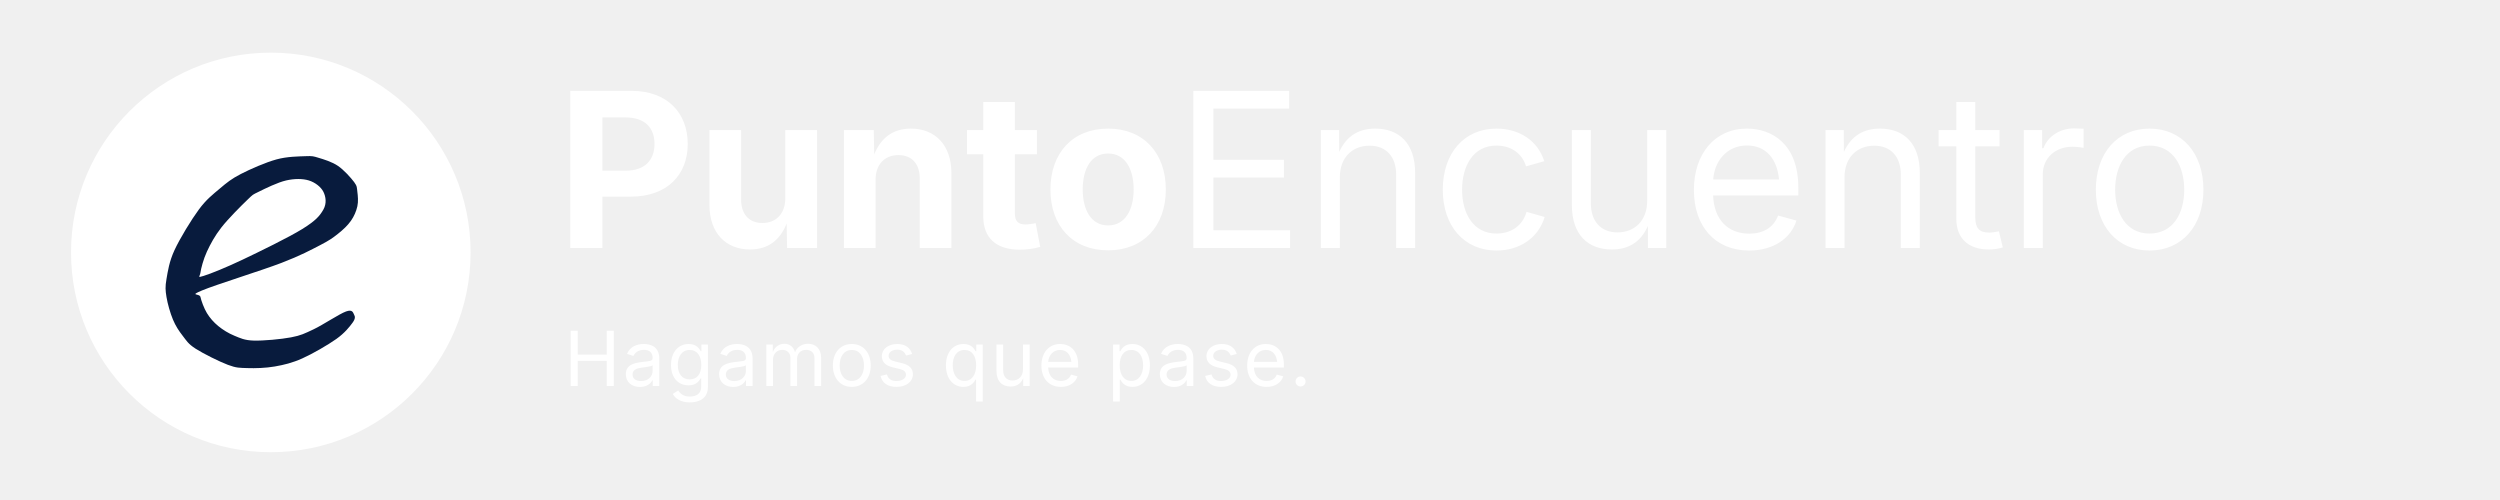
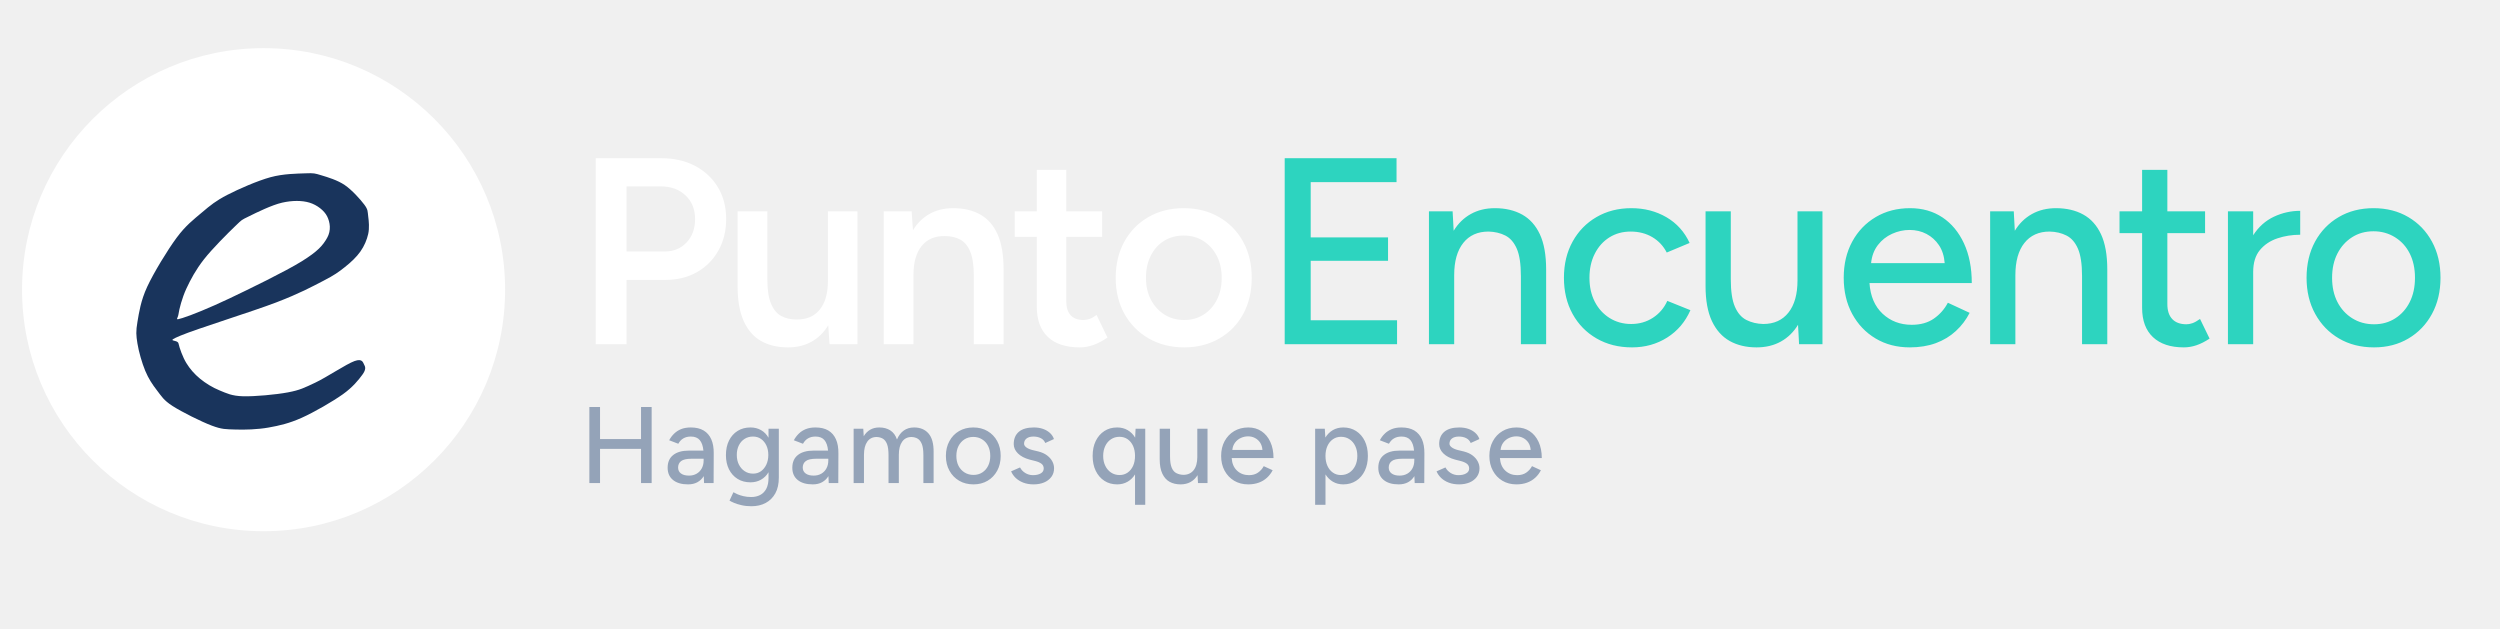
- <svg xmlns="http://www.w3.org/2000/svg" width="1250" height="250" viewBox="0 0 1250 250" role="img" aria-label="Logo horizontal PuntoEncuentro" version="1.1" id="svg3">
-   <defs id="defs3" />
-   <g transform="translate(25 15) scale(0.808824)" id="g1">
-     <circle cx="136.5" cy="137.5" r="123.5" fill="#FFFFFF" id="circle1" />
-     <path d="M 178.00,84.00 C 174.33,81.50 169.33,80.00 166.00,79.00 C 162.67,78.00 162.33,77.83 158.00,78.00 C 153.67,78.17 146.67,78.17 140.00,80.00 C 133.33,81.83 123.83,86.00 118.00,89.00 C 112.17,92.00 109.33,94.33 105.00,98.00 C 100.67,101.67 96.67,104.67 92.00,111.00 C 87.33,117.33 80.33,128.83 77.00,136.00 C 73.67,143.17 72.83,149.17 72.00,154.00 C 71.17,158.83 71.33,160.83 72.00,165.00 C 72.67,169.17 74.33,175.00 76.00,179.00 C 77.67,183.00 79.67,186.00 82.00,189.00 C 84.33,192.00 85.33,194.00 90.00,197.00 C 94.67,200.00 104.67,205.00 110.00,207.00 C 115.33,209.00 117.17,208.83 122.00,209.00 C 126.83,209.17 133.33,209.00 139.00,208.00 C 144.67,207.00 149.67,205.83 156.00,203.00 C 162.33,200.17 171.83,194.67 177.00,191.00 C 182.17,187.33 185.17,183.50 187.00,181.00 C 188.83,178.50 188.67,177.17 188.00,176.00 C 187.33,174.83 187.17,172.50 183.00,174.00 C 178.83,175.50 168.67,182.33 163.00,185.00 C 157.33,187.67 155.17,188.83 149.00,190.00 C 142.83,191.17 131.83,192.17 126.00,192.00 C 120.17,191.83 117.67,190.50 114.00,189.00 C 110.33,187.50 106.83,185.33 104.00,183.00 C 101.17,180.67 98.83,178.00 97.00,175.00 C 95.17,172.00 93.50,167.33 93.00,165.00 C 92.50,162.67 85.67,164.50 94.00,161.00 C 102.33,157.50 130.83,148.67 143.00,144.00 C 155.17,139.33 161.17,136.00 167.00,133.00 C 172.83,130.00 174.83,128.50 178.00,126.00 C 181.17,123.50 184.00,120.83 186.00,118.00 C 188.00,115.17 189.33,112.00 190.00,109.00 C 190.67,106.00 190.33,102.50 190.00,100.00 C 189.67,97.50 190.00,96.67 188.00,94.00 C 186.00,91.33 181.67,86.50 178.00,84.00 Z M 169.00,100.00 C 170.50,103.00 171.17,107.17 169.00,111.00 C 166.83,114.83 164.33,117.83 156.00,123.00 C 147.67,128.17 129.17,137.17 119.00,142.00 C 108.83,146.83 99.33,150.67 95.00,152.00 C 90.67,153.33 92.67,152.50 93.00,150.00 C 93.33,147.50 94.83,141.67 97.00,137.00 C 99.17,132.33 101.83,127.33 106.00,122.00 C 110.17,116.67 118.17,108.67 122.00,105.00 C 125.83,101.33 125.00,102.00 129.00,100.00 C 133.00,98.00 140.83,94.17 146.00,93.00 C 151.17,91.83 156.17,91.83 160.00,93.00 C 163.83,94.17 167.50,97.00 169.00,100.00 Z" fill="#081B3D" fill-rule="evenodd" id="path1" />
+ <svg xmlns="http://www.w3.org/2000/svg" width="621" height="156" viewBox="0 0 621 156" role="img" aria-label="PuntoEncuentro - Hagamos que pase">
+   <g transform="translate(-0.84 5.16) scale(0.4858)">
+     <circle cx="136.5" cy="137.5" r="123.5" fill="#FFFFFF" />
+     <path d="M 178.00,84.00 C 174.33,81.50 169.33,80.00 166.00,79.00 C 162.67,78.00 162.33,77.83 158.00,78.00 C 153.67,78.17 146.67,78.17 140.00,80.00 C 133.33,81.83 123.83,86.00 118.00,89.00 C 112.17,92.00 109.33,94.33 105.00,98.00 C 100.67,101.67 96.67,104.67 92.00,111.00 C 87.33,117.33 80.33,128.83 77.00,136.00 C 73.67,143.17 72.83,149.17 72.00,154.00 C 71.17,158.83 71.33,160.83 72.00,165.00 C 72.67,169.17 74.33,175.00 76.00,179.00 C 77.67,183.00 79.67,186.00 82.00,189.00 C 84.33,192.00 85.33,194.00 90.00,197.00 C 94.67,200.00 104.67,205.00 110.00,207.00 C 115.33,209.00 117.17,208.83 122.00,209.00 C 126.83,209.17 133.33,209.00 139.00,208.00 C 144.67,207.00 149.67,205.83 156.00,203.00 C 162.33,200.17 171.83,194.67 177.00,191.00 C 182.17,187.33 185.17,183.50 187.00,181.00 C 188.83,178.50 188.67,177.17 188.00,176.00 C 187.33,174.83 187.17,172.50 183.00,174.00 C 178.83,175.50 168.67,182.33 163.00,185.00 C 157.33,187.67 155.17,188.83 149.00,190.00 C 142.83,191.17 131.83,192.17 126.00,192.00 C 120.17,191.83 117.67,190.50 114.00,189.00 C 110.33,187.50 106.83,185.33 104.00,183.00 C 101.17,180.67 98.83,178.00 97.00,175.00 C 95.17,172.00 93.50,167.33 93.00,165.00 C 92.50,162.67 85.67,164.50 94.00,161.00 C 102.33,157.50 130.83,148.67 143.00,144.00 C 155.17,139.33 161.17,136.00 167.00,133.00 C 172.83,130.00 174.83,128.50 178.00,126.00 C 181.17,123.50 184.00,120.83 186.00,118.00 C 188.00,115.17 189.33,112.00 190.00,109.00 C 190.67,106.00 190.33,102.50 190.00,100.00 C 189.67,97.50 190.00,96.67 188.00,94.00 C 186.00,91.33 181.67,86.50 178.00,84.00 Z M 169.00,100.00 C 170.50,103.00 171.17,107.17 169.00,111.00 C 166.83,114.83 164.33,117.83 156.00,123.00 C 147.67,128.17 129.17,137.17 119.00,142.00 C 108.83,146.83 99.33,150.67 95.00,152.00 C 90.67,153.33 92.67,152.50 93.00,150.00 C 93.33,147.50 94.83,141.67 97.00,137.00 C 99.17,132.33 101.83,127.33 106.00,122.00 C 110.17,116.67 118.17,108.67 122.00,105.00 C 125.83,101.33 125.00,102.00 129.00,100.00 C 133.00,98.00 140.83,94.17 146.00,93.00 C 151.17,91.83 156.17,91.83 160.00,93.00 C 163.83,94.17 167.50,97.00 169.00,100.00 Z" fill="#19345C" fill-rule="evenodd" />
  </g>
-   <g id="text2" style="font-size:108px;font-family:Inter;fill:#ffffff" aria-label="PuntoEncuentro">
-     <path style="font-weight:700" d="m 285.119,124 h 16.084 V 98.318 h 14.186 c 18.088,0 28.477,-10.811 28.477,-26.367 0,-15.451 -10.23,-26.525 -28.107,-26.525 H 285.119 Z M 301.203,85.346 V 58.715 h 11.549 c 9.861,0 14.502,5.326 14.502,13.236 0,7.91 -4.641,13.395 -14.449,13.395 z m 73.828,39.393 c 8.965,0 14.977,-4.641 18.299,-12.973 L 393.541,124 h 14.977 V 65.043 h -15.873 v 34.119 c 0,7.805 -4.746,12.34 -11.443,12.34 -6.645,0 -10.652,-4.377 -10.652,-11.707 V 65.043 h -15.82 v 37.494 c 0,13.816 8.068,22.201 20.303,22.201 z m 62.754,-34.857 c 0,-7.805 4.693,-12.34 11.443,-12.34 6.645,0 10.652,4.377 10.652,11.707 V 124 h 15.82 V 86.506 c 0,-13.816 -8.016,-22.201 -20.25,-22.201 -9.07,0 -15.029,4.693 -18.352,12.92 l -0.211,-12.182 H 421.965 V 124 h 15.82 z m 80.684,-24.838 H 507.447 V 51.016 h -15.82 v 14.027 h -8.121 v 12.076 h 8.121 v 31.008 c 0,10.811 6.434,16.717 18.246,16.717 3.164,0 6.697,-0.369 10.23,-1.424 l -2.268,-11.865 c -1.16,0.316 -3.797,0.686 -5.01,0.686 -3.85,0 -5.379,-1.74 -5.379,-5.484 V 77.119 h 11.021 z m 35.596,60.117 c 17.719,0 28.846,-12.234 28.846,-30.375 0,-18.246 -11.127,-30.48 -28.846,-30.48 -17.771,0 -28.846,12.234 -28.846,30.48 0,18.141 11.074,30.375 28.846,30.375 z m 0,-12.445 c -8.438,0 -12.709,-7.699 -12.709,-17.982 0,-10.441 4.271,-17.982 12.709,-17.982 8.438,0 12.762,7.594 12.762,17.982 0,10.283 -4.324,17.982 -12.762,17.982 z" id="path3" />
-     <path d="m 596.674,124 h 48.357 v -8.859 H 606.693 V 88.773 h 35.279 v -8.859 h -35.279 V 54.285 h 37.863 v -8.859 h -47.883 z m 73.248,-35.332 c 0,-10.072 6.381,-15.82 14.871,-15.82 8.227,0 13.289,5.432 13.289,14.502 V 124 h 9.492 V 86.559 c 0,-14.924 -8.016,-22.254 -19.934,-22.254 -7.91,0 -14.238,3.322 -18.035,11.654 l -0.053,-10.916 h -9.123 V 124 h 9.492 z m 78.311,36.598 c 11.549,0 20.936,-6.275 24.1,-16.77 l -9.07,-2.584 c -1.74,6.381 -7.119,10.863 -15.029,10.863 -11.76,0 -17.191,-10.283 -17.191,-21.885 0,-11.76 5.432,-22.096 17.191,-22.096 7.752,0 13.025,4.324 14.766,10.389 l 9.123,-2.584 C 768.904,70.316 759.623,64.305 748.232,64.305 c -16.031,0 -26.842,12.129 -26.842,30.586 0,18.193 10.811,30.375 26.842,30.375 z m 57.691,-0.527 c 7.752,0 14.186,-3.164 18.035,-11.76 V 124 h 9.176 V 65.043 h -9.545 V 100.375 c 0,10.072 -6.381,15.82 -14.818,15.82 -8.227,0 -13.342,-5.432 -13.342,-14.502 V 65.043 h -9.492 v 37.441 c 0,14.924 8.068,22.254 19.986,22.254 z m 68.66,0.527 c 12.076,0 20.883,-6.064 23.625,-14.977 l -9.176,-2.531 c -2.215,6.012 -7.436,9.07 -14.396,9.07 -10.441,0 -17.613,-6.75 -18.088,-19.09 h 42.609 v -3.955 c 0,-21.779 -13.184,-29.479 -25.682,-29.479 -16.084,0 -26.525,12.604 -26.525,30.691 0,18.141 10.547,30.27 27.633,30.27 z M 856.602,89.723 c 0.58,-9.018 6.75,-16.98 16.875,-16.98 9.703,0 15.135,6.961 16.031,16.98 z m 65.654,-1.055 c 0,-10.072 6.381,-15.82 14.871,-15.82 8.227,0 13.289,5.432 13.289,14.502 V 124 h 9.492 V 86.559 c 0,-14.924 -8.016,-22.254 -19.934,-22.254 -7.91,0 -14.238,3.322 -18.035,11.654 l -0.053,-10.916 h -9.123 V 124 h 9.492 z m 77.52,-23.625 H 987.646 V 51.016 h -9.492 v 14.027 h -8.859 v 8.121 h 8.859 v 36.281 c 0,9.65 6.012,15.293 16.189,15.293 2.426,0 5.115,-0.369 7.066,-1.055 l -1.951,-8.016 c -1.582,0.316 -3.639,0.633 -4.852,0.633 -5.01,0 -6.961,-2.32 -6.961,-7.594 V 73.164 h 12.129 z M 1011.904,124 h 9.492 V 87.086 c 0,-7.963 6.223,-13.711 14.713,-13.711 2.531,0 5.115,0.422 5.695,0.527 v -9.545 c -1.107,-0.053 -3.428,-0.158 -4.799,-0.158 -7.014,0 -13.131,3.955 -15.293,9.914 h -0.633 v -9.07 h -9.176 z m 62.859,1.266 c 16.084,0 26.947,-12.182 26.947,-30.375 0,-18.457 -10.863,-30.586 -26.947,-30.586 -16.031,0 -26.842,12.129 -26.842,30.586 0,18.193 10.81,30.375 26.842,30.375 z m 0,-8.49 c -11.76,0 -17.191,-10.283 -17.191,-21.885 0,-11.76 5.432,-22.096 17.191,-22.096 11.918,0 17.35,10.389 17.35,22.096 0,11.602 -5.432,21.885 -17.35,21.885 z" id="path4" />
+   <g id="wordmark">
+     <path id="punto" d="M155.63 85.50L147.98 85.50L147.98 39.30L164.28 39.30Q169.03 39.30 172.66 41.21Q176.29 43.13 178.34 46.53Q180.38 49.93 180.38 54.41L180.38 54.41Q180.38 58.77 178.47 62.20Q176.56 65.63 173.16 67.58Q169.76 69.53 165.27 69.53L165.27 69.53L155.63 69.53L155.63 85.50ZM155.63 46.30L155.63 62.47L165.14 62.47Q168.44 62.47 170.55 60.22Q172.66 57.98 172.66 54.41L172.66 54.41Q172.66 50.78 170.29 48.54Q167.91 46.30 164.15 46.30L164.15 46.30L155.63 46.30Z M195.76 86.29L195.76 86.29Q191.87 86.29 189.06 84.71Q186.26 83.12 184.74 79.76Q183.22 76.39 183.22 71.11L183.22 71.11L183.22 52.50L190.61 52.50L190.61 69.40Q190.61 73.29 191.54 75.47Q192.46 77.65 194.08 78.50Q195.70 79.36 197.81 79.36L197.81 79.36Q201.57 79.43 203.62 76.92Q205.66 74.41 205.66 69.73L205.66 69.73L205.66 52.50L212.99 52.50L212.99 85.50L206.06 85.50L205.73 80.81Q204.14 83.45 201.60 84.87Q199.06 86.29 195.76 86.29Z M226.91 85.50L219.52 85.50L219.52 52.50L226.45 52.50L226.78 57.19Q228.37 54.55 230.91 53.13Q233.45 51.71 236.75 51.71L236.75 51.71Q240.71 51.71 243.51 53.29Q246.32 54.88 247.80 58.21Q249.29 61.54 249.29 66.89L249.29 66.89L249.29 85.50L241.90 85.50L241.90 68.60Q241.90 64.64 241.00 62.50Q240.11 60.35 238.50 59.50Q236.88 58.64 234.70 58.64L234.70 58.64Q231.01 58.57 228.96 61.08Q226.91 63.59 226.91 68.27L226.91 68.27L226.91 85.50Z M268.23 86.29L268.23 86.29Q263.02 86.29 260.28 83.69Q257.54 81.08 257.54 76.19L257.54 76.19L257.54 58.84L252.06 58.84L252.06 52.50L257.54 52.50L257.54 42.20L264.86 42.20L264.86 52.50L273.77 52.50L273.77 58.84L264.86 58.84L264.86 74.81Q264.86 77.12 265.95 78.31Q267.04 79.49 269.15 79.49L269.15 79.49Q269.81 79.49 270.61 79.23Q271.40 78.97 272.39 78.24L272.39 78.24L275.09 83.85Q273.38 85.04 271.66 85.67Q269.95 86.29 268.23 86.29Z M294.17 86.29L294.17 86.29Q289.22 86.29 285.36 84.08Q281.50 81.87 279.32 77.98Q277.14 74.08 277.14 69L277.14 69Q277.14 63.92 279.29 60.02Q281.43 56.13 285.26 53.92Q289.09 51.71 294.04 51.71L294.04 51.71Q298.99 51.71 302.81 53.92Q306.64 56.13 308.79 60.02Q310.93 63.92 310.93 69L310.93 69Q310.93 74.08 308.82 77.98Q306.71 81.87 302.88 84.08Q299.05 86.29 294.17 86.29ZM294.17 79.49L294.17 79.49Q296.87 79.49 298.99 78.14Q301.10 76.79 302.29 74.44Q303.47 72.10 303.47 69L303.47 69Q303.47 65.90 302.25 63.55Q301.03 61.21 298.92 59.86Q296.81 58.51 294.04 58.51L294.04 58.51Q291.26 58.51 289.15 59.83Q287.04 61.15 285.85 63.52Q284.66 65.90 284.66 69L284.66 69Q284.66 72.10 285.88 74.44Q287.11 76.79 289.25 78.14Q291.40 79.49 294.17 79.49Z" fill="#FFFFFF" />
+     <path id="encuentro" d="M347.03 85.50L319.12 85.50L319.12 39.30L346.90 39.30L346.90 45.24L325.58 45.24L325.58 58.97L344.79 58.97L344.79 64.78L325.58 64.78L325.58 79.56L347.03 79.56L347.03 85.50Z M361.22 85.50L354.95 85.50L354.95 52.50L360.83 52.50L361.09 57.32Q362.74 54.61 365.35 53.16Q367.96 51.71 371.32 51.71L371.32 51.71Q375.22 51.71 378.09 53.29Q380.96 54.88 382.51 58.21Q384.06 61.54 384.06 66.95L384.06 66.95L384.06 85.50L377.79 85.50L377.79 68.60Q377.79 64.12 376.77 61.77Q375.74 59.43 373.93 58.51Q372.11 57.58 369.74 57.52L369.74 57.52Q365.71 57.52 363.47 60.35Q361.22 63.19 361.22 68.34L361.22 68.34L361.22 85.50Z M405.38 86.29L405.38 86.29Q400.43 86.29 396.60 84.08Q392.77 81.87 390.63 77.98Q388.48 74.08 388.48 69L388.48 69Q388.48 63.92 390.63 60.02Q392.77 56.13 396.57 53.92Q400.36 51.71 405.25 51.71L405.25 51.71Q410.06 51.71 413.93 53.95Q417.79 56.20 419.70 60.35L419.70 60.35L414.02 62.73Q412.77 60.29 410.43 58.90Q408.08 57.52 405.05 57.52L405.05 57.52Q402.08 57.52 399.77 58.97Q397.46 60.42 396.14 63.03Q394.82 65.63 394.82 69L394.82 69Q394.82 72.37 396.14 74.94Q397.46 77.51 399.83 79.00Q402.21 80.48 405.18 80.48L405.18 80.48Q408.22 80.48 410.59 78.93Q412.97 77.38 414.16 74.74L414.16 74.74L419.90 77.05Q417.98 81.41 414.12 83.85Q410.26 86.29 405.38 86.29Z M436.33 86.29L436.33 86.29Q432.50 86.29 429.67 84.71Q426.83 83.12 425.24 79.76Q423.66 76.39 423.66 71.05L423.66 71.05L423.66 52.50L429.93 52.50L429.93 69.40Q429.93 73.82 430.95 76.19Q431.98 78.57 433.82 79.49Q435.67 80.42 437.98 80.48L437.98 80.48Q442.01 80.48 444.25 77.65Q446.50 74.81 446.50 69.66L446.50 69.66L446.50 52.50L452.70 52.50L452.70 85.50L446.89 85.50L446.63 80.68Q444.98 83.39 442.37 84.84Q439.76 86.29 436.33 86.29Z M474.41 86.29L474.41 86.29Q469.60 86.29 465.90 84.08Q462.20 81.87 460.09 77.98Q457.98 74.08 457.98 69L457.98 69Q457.98 63.92 460.09 60.02Q462.20 56.13 465.93 53.92Q469.66 51.71 474.48 51.71L474.48 51.71Q479.03 51.71 482.47 53.98Q485.90 56.26 487.85 60.45Q489.79 64.64 489.79 70.32L489.79 70.32L464.38 70.32Q464.71 75.20 467.65 77.94Q470.59 80.68 474.88 80.68L474.88 80.68Q478.18 80.68 480.39 79.13Q482.60 77.58 483.85 75.20L483.85 75.20L489.26 77.71Q487.94 80.29 485.83 82.23Q483.72 84.18 480.85 85.24Q477.98 86.29 474.41 86.29ZM464.78 65.37L464.78 65.37L483.06 65.37Q482.86 62.73 481.64 60.91Q480.42 59.10 478.54 58.11Q476.66 57.12 474.35 57.12L474.35 57.12Q472.10 57.12 469.99 58.08Q467.88 59.03 466.46 60.88Q465.04 62.73 464.78 65.37Z M500.62 85.50L494.35 85.50L494.35 52.50L500.22 52.50L500.48 57.32Q502.13 54.61 504.74 53.16Q507.35 51.71 510.71 51.71L510.71 51.71Q514.61 51.71 517.48 53.29Q520.35 54.88 521.90 58.21Q523.45 61.54 523.45 66.95L523.45 66.95L523.45 85.50L517.18 85.50L517.18 68.60Q517.18 64.12 516.16 61.77Q515.14 59.43 513.32 58.51Q511.51 57.58 509.13 57.52L509.13 57.52Q505.10 57.52 502.86 60.35Q500.62 63.19 500.62 68.34L500.62 68.34L500.62 85.50Z M542.46 86.29L542.46 86.29Q537.51 86.29 534.80 83.75Q532.10 81.21 532.10 76.46L532.10 76.46L532.10 57.91L526.49 57.91L526.49 52.50L532.10 52.50L532.10 42.20L538.37 42.20L538.37 52.50L547.74 52.50L547.74 57.91L538.37 57.91L538.37 75.53Q538.37 77.98 539.59 79.26Q540.81 80.55 543.12 80.55L543.12 80.55Q543.78 80.55 544.57 80.29Q545.36 80.02 546.49 79.23L546.49 79.23L548.86 84.11Q547.15 85.24 545.60 85.76Q544.04 86.29 542.46 86.29Z M559.69 85.50L553.42 85.50L553.42 52.50L559.69 52.50L559.69 58.44Q561.67 55.34 564.80 53.85Q567.94 52.37 571.37 52.37L571.37 52.37L571.37 58.31Q568.40 58.31 565.73 59.20Q563.05 60.09 561.37 62.10Q559.69 64.12 559.69 67.55L559.69 67.55L559.69 85.50Z M589.72 86.29L589.72 86.29Q584.77 86.29 581.00 84.08Q577.24 81.87 575.10 77.98Q572.95 74.08 572.95 69L572.95 69Q572.95 63.92 575.06 60.02Q577.18 56.13 580.94 53.92Q584.70 51.71 589.58 51.71L589.58 51.71Q594.47 51.71 598.23 53.92Q601.99 56.13 604.10 60.02Q606.22 63.92 606.22 69L606.22 69Q606.22 74.08 604.10 77.98Q601.99 81.87 598.26 84.08Q594.53 86.29 589.72 86.29ZM589.72 80.55L589.72 80.55Q592.69 80.55 595.00 79.06Q597.31 77.58 598.59 75.01Q599.88 72.43 599.88 69L599.88 69Q599.88 65.57 598.59 62.99Q597.31 60.42 594.93 58.94Q592.55 57.45 589.58 57.45L589.58 57.45Q586.55 57.45 584.24 58.94Q581.93 60.42 580.61 62.99Q579.29 65.57 579.29 69L579.29 69Q579.29 72.43 580.61 75.01Q581.93 77.58 584.30 79.06Q586.68 80.55 589.72 80.55Z" fill="#2DD4BF" />
+     <path id="slogan" d="M149.05 120L146.40 120L146.40 101.10L149.05 101.10L149.05 109.06L159.23 109.06L159.23 101.10L161.87 101.10L161.87 120L159.23 120L159.23 111.50L149.05 111.50L149.05 120Z M170.92 120.32L170.92 120.32Q168.52 120.32 167.18 119.23Q165.84 118.14 165.84 116.19L165.84 116.19Q165.84 114.11 167.23 113.02Q168.62 111.93 171.11 111.93L171.11 111.93L174.73 111.93Q174.56 110.20 173.82 109.32Q173.08 108.44 171.59 108.44L171.59 108.44Q170.54 108.44 169.77 108.88Q169.00 109.31 168.49 110.23L168.49 110.23L166.22 109.36Q166.71 108.44 167.44 107.73Q168.17 107.01 169.19 106.59Q170.22 106.18 171.59 106.18L171.59 106.18Q173.51 106.18 174.78 106.93Q176.05 107.69 176.68 109.12Q177.32 110.55 177.29 112.66L177.29 112.66L177.26 120L174.89 120L174.81 118.27Q174.21 119.24 173.24 119.78Q172.27 120.32 170.92 120.32ZM171.14 118.14L171.14 118.14Q172.24 118.14 173.05 117.66Q173.86 117.19 174.32 116.34Q174.78 115.49 174.78 114.38L174.78 114.38L174.78 113.95L171.81 113.95Q169.95 113.95 169.19 114.53Q168.44 115.11 168.44 116.14L168.44 116.14Q168.44 117.08 169.15 117.61Q169.87 118.14 171.14 118.14Z M186.66 125.75L186.66 125.75Q185.31 125.75 184.20 125.49Q183.10 125.24 182.34 124.91Q181.58 124.59 181.21 124.35L181.21 124.35L182.18 122.27Q182.53 122.48 183.18 122.77Q183.83 123.05 184.69 123.25Q185.55 123.46 186.61 123.46L186.61 123.46Q187.85 123.46 188.82 122.96Q189.79 122.46 190.35 121.40Q190.90 120.35 190.90 118.70L190.90 118.70L190.90 117.30Q190.20 118.49 189.04 119.15Q187.88 119.81 186.42 119.81L186.42 119.81Q184.58 119.81 183.22 118.96Q181.85 118.11 181.08 116.58Q180.32 115.06 180.32 113.06L180.32 113.06Q180.32 110.98 181.08 109.44Q181.85 107.90 183.22 107.04Q184.58 106.18 186.42 106.18L186.42 106.18Q187.88 106.18 189.04 106.84Q190.20 107.50 190.90 108.74L190.90 108.74L190.90 106.50L193.46 106.50L193.46 118.65Q193.46 120.97 192.59 122.55Q191.71 124.13 190.18 124.94Q188.66 125.75 186.66 125.75ZM187.07 117.65L187.07 117.65Q188.20 117.65 189.04 117.04Q189.87 116.44 190.36 115.40Q190.85 114.36 190.85 113.01L190.85 113.01Q190.85 111.66 190.36 110.63Q189.87 109.61 189.02 109.02Q188.17 108.44 187.04 108.44L187.04 108.44Q185.85 108.44 184.95 109.02Q184.04 109.61 183.53 110.63Q183.02 111.66 183.02 113.01L183.02 113.01Q183.02 114.36 183.54 115.40Q184.07 116.44 184.97 117.04Q185.88 117.65 187.07 117.65Z M201.89 120.32L201.89 120.32Q199.49 120.32 198.15 119.23Q196.81 118.14 196.81 116.19L196.81 116.19Q196.81 114.11 198.20 113.02Q199.59 111.93 202.08 111.93L202.08 111.93L205.69 111.93Q205.53 110.20 204.79 109.32Q204.05 108.44 202.56 108.44L202.56 108.44Q201.51 108.44 200.74 108.88Q199.97 109.31 199.46 110.23L199.46 110.23L197.19 109.36Q197.68 108.44 198.41 107.73Q199.13 107.01 200.16 106.59Q201.19 106.18 202.56 106.18L202.56 106.18Q204.48 106.18 205.75 106.93Q207.02 107.69 207.65 109.12Q208.29 110.55 208.26 112.66L208.26 112.66L208.23 120L205.86 120L205.78 118.27Q205.18 119.24 204.21 119.78Q203.24 120.32 201.89 120.32ZM202.10 118.14L202.10 118.14Q203.21 118.14 204.02 117.66Q204.83 117.19 205.29 116.34Q205.75 115.49 205.75 114.38L205.75 114.38L205.75 113.95L202.78 113.95Q200.92 113.95 200.16 114.53Q199.40 115.11 199.40 116.14L199.40 116.14Q199.40 117.08 200.12 117.61Q200.84 118.14 202.10 118.14Z M214.61 120L212.04 120L212.04 106.50L214.44 106.50L214.55 108.36Q215.20 107.28 216.17 106.73Q217.14 106.18 218.41 106.18L218.41 106.18Q220.03 106.18 221.17 106.92Q222.30 107.66 222.81 109.17L222.81 109.17Q223.41 107.72 224.49 106.95Q225.57 106.18 227.05 106.18L227.05 106.18Q229.35 106.18 230.64 107.67Q231.94 109.17 231.91 112.28L231.91 112.28L231.91 120L229.37 120L229.37 113.09Q229.37 111.25 228.98 110.29Q228.59 109.34 227.94 108.96Q227.30 108.58 226.43 108.55L226.43 108.55Q224.92 108.55 224.10 109.71Q223.27 110.87 223.27 112.98L223.27 112.98L223.27 120L220.71 120L220.71 113.09Q220.71 111.25 220.33 110.29Q219.95 109.34 219.29 108.96Q218.63 108.58 217.76 108.55L217.76 108.55Q216.25 108.55 215.43 109.71Q214.61 110.87 214.61 112.98L214.61 112.98L214.61 120Z M241.82 120.32L241.82 120.32Q239.80 120.32 238.26 119.42Q236.72 118.52 235.84 116.92Q234.96 115.33 234.96 113.25L234.96 113.25Q234.96 111.17 235.83 109.58Q236.69 107.98 238.23 107.08Q239.77 106.18 241.77 106.18L241.77 106.18Q243.77 106.18 245.30 107.08Q246.84 107.98 247.71 109.58Q248.57 111.17 248.57 113.25L248.57 113.25Q248.57 115.33 247.71 116.92Q246.84 118.52 245.32 119.42Q243.79 120.32 241.82 120.32ZM241.82 117.97L241.82 117.97Q243.04 117.97 243.98 117.37Q244.93 116.76 245.45 115.71Q245.98 114.65 245.98 113.25L245.98 113.25Q245.98 111.85 245.45 110.79Q244.93 109.74 243.95 109.13Q242.98 108.53 241.77 108.53L241.77 108.53Q240.53 108.53 239.58 109.13Q238.64 109.74 238.09 110.79Q237.56 111.85 237.56 113.25L237.56 113.25Q237.56 114.65 238.09 115.71Q238.64 116.76 239.61 117.37Q240.58 117.97 241.82 117.97Z M256.75 120.32L256.75 120.32Q255.32 120.32 254.20 119.89Q253.08 119.46 252.31 118.73Q251.54 118.00 251.16 117.08L251.16 117.08L253.38 116.11Q253.81 116.95 254.67 117.49Q255.54 118.03 256.59 118.03L256.59 118.03Q257.75 118.03 258.51 117.60Q259.26 117.17 259.26 116.38L259.26 116.38Q259.26 115.63 258.70 115.19Q258.13 114.76 257.05 114.49L257.05 114.49L255.78 114.17Q253.89 113.66 252.85 112.63Q251.81 111.60 251.81 110.31L251.81 110.31Q251.81 108.34 253.08 107.26Q254.35 106.18 256.83 106.18L256.83 106.18Q258.05 106.18 259.06 106.53Q260.07 106.88 260.79 107.53Q261.50 108.17 261.80 109.06L261.80 109.06L259.64 110.04Q259.32 109.23 258.53 108.84Q257.75 108.44 256.70 108.44L256.70 108.44Q255.62 108.44 255.00 108.92Q254.38 109.39 254.38 110.23L254.38 110.23Q254.38 110.69 254.90 111.10Q255.43 111.52 256.45 111.79L256.45 111.79L257.91 112.14Q259.24 112.47 260.10 113.13Q260.96 113.79 261.40 114.61Q261.83 115.44 261.83 116.33L261.83 116.33Q261.83 117.54 261.17 118.45Q260.50 119.35 259.36 119.84Q258.21 120.32 256.75 120.32Z  M284.48 125.40L281.94 125.40L281.94 117.84Q281.24 119.00 280.09 119.66Q278.95 120.32 277.51 120.32L277.51 120.32Q275.68 120.32 274.32 119.43Q272.95 118.54 272.18 116.95Q271.41 115.36 271.41 113.25L271.41 113.25Q271.41 111.12 272.18 109.54Q272.95 107.96 274.32 107.07Q275.68 106.18 277.51 106.18L277.51 106.18Q278.97 106.18 280.12 106.85Q281.27 107.53 281.97 108.71L281.97 108.71L282.08 106.50L284.48 106.50L284.48 125.40ZM278.11 118.00L278.11 118.00Q279.24 118.00 280.11 117.39Q280.97 116.79 281.46 115.72Q281.94 114.65 281.94 113.25L281.94 113.25Q281.94 111.85 281.46 110.78Q280.97 109.71 280.11 109.11Q279.24 108.50 278.08 108.50L278.08 108.50Q276.89 108.50 275.98 109.11Q275.06 109.71 274.55 110.78Q274.03 111.85 274.03 113.25L274.03 113.25Q274.03 114.65 274.56 115.72Q275.08 116.79 276.00 117.39Q276.92 118.00 278.11 118.00Z M293.26 120.32L293.26 120.32Q291.69 120.32 290.53 119.68Q289.37 119.03 288.72 117.65Q288.07 116.27 288.07 114.09L288.07 114.09L288.07 106.50L290.64 106.50L290.64 113.41Q290.64 115.22 291.06 116.19Q291.47 117.17 292.23 117.54Q292.99 117.92 293.93 117.95L293.93 117.95Q295.58 117.95 296.50 116.79Q297.41 115.63 297.41 113.52L297.41 113.52L297.41 106.50L299.95 106.50L299.95 120L297.58 120L297.47 118.03Q296.79 119.14 295.73 119.73Q294.66 120.32 293.26 120.32Z M310.05 120.32L310.05 120.32Q308.08 120.32 306.57 119.42Q305.06 118.52 304.19 116.92Q303.33 115.33 303.33 113.25L303.33 113.25Q303.33 111.17 304.19 109.58Q305.06 107.98 306.58 107.08Q308.11 106.18 310.08 106.18L310.08 106.18Q311.94 106.18 313.34 107.11Q314.75 108.04 315.54 109.75Q316.34 111.47 316.34 113.79L316.34 113.79L305.95 113.79Q306.08 115.79 307.28 116.91Q308.48 118.03 310.24 118.03L310.24 118.03Q311.59 118.03 312.49 117.39Q313.40 116.76 313.91 115.79L313.91 115.79L316.13 116.81Q315.58 117.87 314.72 118.66Q313.86 119.46 312.68 119.89Q311.51 120.32 310.05 120.32ZM306.11 111.77L306.11 111.77L313.59 111.77Q313.51 110.69 313.01 109.94Q312.51 109.20 311.74 108.80Q310.97 108.39 310.02 108.39L310.02 108.39Q309.10 108.39 308.24 108.78Q307.38 109.17 306.80 109.93Q306.22 110.69 306.11 111.77Z  M329.25 125.40L326.68 125.40L326.68 106.50L329.08 106.50L329.22 108.69Q329.95 107.50 331.08 106.84Q332.22 106.18 333.68 106.18L333.68 106.18Q335.48 106.18 336.86 107.07Q338.24 107.96 339.01 109.54Q339.78 111.12 339.78 113.25L339.78 113.25Q339.78 115.36 339.01 116.95Q338.24 118.54 336.86 119.43Q335.48 120.32 333.68 120.32L333.68 120.32Q332.22 120.32 331.10 119.66Q329.98 119.00 329.25 117.84L329.25 117.84L329.25 125.40ZM333.05 118.00L333.05 118.00Q334.27 118.00 335.19 117.39Q336.10 116.79 336.63 115.72Q337.16 114.65 337.16 113.25L337.16 113.25Q337.16 111.85 336.64 110.78Q336.13 109.71 335.21 109.11Q334.30 108.50 333.08 108.50L333.08 108.50Q331.97 108.50 331.10 109.11Q330.22 109.71 329.73 110.79Q329.25 111.87 329.25 113.25L329.25 113.25Q329.25 114.65 329.73 115.72Q330.22 116.79 331.08 117.39Q331.95 118.00 333.05 118.00Z M347.44 120.32L347.44 120.32Q345.04 120.32 343.71 119.23Q342.37 118.14 342.37 116.19L342.37 116.19Q342.37 114.11 343.76 113.02Q345.15 111.93 347.63 111.93L347.63 111.93L351.25 111.93Q351.09 110.20 350.35 109.32Q349.60 108.44 348.12 108.44L348.12 108.44Q347.07 108.44 346.30 108.88Q345.53 109.31 345.01 110.23L345.01 110.23L342.75 109.36Q343.23 108.44 343.96 107.73Q344.69 107.01 345.72 106.59Q346.74 106.18 348.12 106.18L348.12 106.18Q350.04 106.18 351.31 106.93Q352.57 107.69 353.21 109.12Q353.84 110.55 353.82 112.66L353.82 112.66L353.79 120L351.41 120L351.33 118.27Q350.74 119.24 349.77 119.78Q348.79 120.32 347.44 120.32ZM347.66 118.14L347.66 118.14Q348.77 118.14 349.58 117.66Q350.39 117.19 350.85 116.34Q351.31 115.49 351.31 114.38L351.31 114.38L351.31 113.95L348.34 113.95Q346.47 113.95 345.72 114.53Q344.96 115.11 344.96 116.14L344.96 116.14Q344.96 117.08 345.68 117.61Q346.39 118.14 347.66 118.14Z M362.43 120.32L362.43 120.32Q361.00 120.32 359.88 119.89Q358.76 119.46 357.99 118.73Q357.22 118.00 356.84 117.08L356.84 117.08L359.05 116.11Q359.49 116.95 360.35 117.49Q361.21 118.03 362.27 118.03L362.27 118.03Q363.43 118.03 364.18 117.60Q364.94 117.17 364.94 116.38L364.94 116.38Q364.94 115.63 364.37 115.19Q363.81 114.76 362.73 114.49L362.73 114.49L361.46 114.17Q359.57 113.66 358.53 112.63Q357.49 111.60 357.49 110.31L357.49 110.31Q357.49 108.34 358.76 107.26Q360.03 106.18 362.51 106.18L362.51 106.18Q363.73 106.18 364.74 106.53Q365.75 106.88 366.47 107.53Q367.18 108.17 367.48 109.06L367.48 109.06L365.32 110.04Q364.99 109.23 364.21 108.84Q363.43 108.44 362.38 108.44L362.38 108.44Q361.30 108.44 360.67 108.92Q360.05 109.39 360.05 110.23L360.05 110.23Q360.05 110.69 360.58 111.10Q361.11 111.52 362.13 111.79L362.13 111.79L363.59 112.14Q364.91 112.47 365.78 113.13Q366.64 113.79 367.07 114.61Q367.51 115.44 367.51 116.33L367.51 116.33Q367.51 117.54 366.84 118.45Q366.18 119.35 365.04 119.84Q363.89 120.32 362.43 120.32Z M376.69 120.32L376.69 120.32Q374.71 120.32 373.20 119.42Q371.69 118.52 370.83 116.92Q369.96 115.33 369.96 113.25L369.96 113.25Q369.96 111.17 370.83 109.58Q371.69 107.98 373.22 107.08Q374.74 106.18 376.71 106.18L376.71 106.18Q378.58 106.18 379.98 107.11Q381.38 108.04 382.18 109.75Q382.98 111.47 382.98 113.79L382.98 113.79L372.58 113.79Q372.72 115.79 373.92 116.91Q375.12 118.03 376.87 118.03L376.87 118.03Q378.22 118.03 379.13 117.39Q380.03 116.76 380.55 115.79L380.55 115.79L382.76 116.81Q382.22 117.87 381.36 118.66Q380.49 119.46 379.32 119.89Q378.14 120.32 376.69 120.32ZM372.74 111.77L372.74 111.77L380.22 111.77Q380.14 110.69 379.64 109.94Q379.14 109.20 378.37 108.80Q377.60 108.39 376.66 108.39L376.66 108.39Q375.74 108.39 374.88 108.78Q374.01 109.17 373.43 109.93Q372.85 110.69 372.74 111.77Z" fill="#94A3B8" />
  </g>
-   <path d="m 285.34,193 h 3.525 V 180.42 H 303.375 V 193 h 3.525 V 165.354 H 303.375 v 11.949 h -14.51 v -11.949 h -3.525 z m 34.64,0.482 c 3.507,0 5.455,-1.837 6.16,-3.303 h 0.223 V 193 h 3.284 v -13.675 c 0,-6.476 -4.991,-7.329 -7.774,-7.329 -3.21,0 -6.772,1.15 -8.368,4.917 l 3.21,1.058 c 0.649,-1.447 2.264,-3.043 5.251,-3.043 2.876,0 4.342,1.484 4.342,4.063 v 0.111 c 0,1.54 -1.633,1.429 -5.325,1.893 -3.841,0.482 -8.071,1.354 -8.071,6.104 0,4.082 3.136,6.383 7.069,6.383 z m 0.575,-2.95 c -2.486,0 -4.286,-1.113 -4.286,-3.266 0,-2.356 2.134,-3.136 4.564,-3.451 1.28,-0.167 4.917,-0.538 5.474,-1.188 v 2.876 c 0,2.542 -2.06,5.028 -5.752,5.028 z m 24.36,10.669 c 5.047,0 9.036,-2.301 9.036,-7.663 v -21.282 h -3.247 v 3.321 h -0.315 c -0.705,-1.113 -2.041,-3.581 -6.049,-3.581 -5.177,0 -8.832,4.119 -8.832,10.539 0,6.513 3.785,10.131 8.758,10.131 4.008,0 5.325,-2.282 6.03,-3.47 h 0.315 v 4.156 c 0,3.414 -2.394,4.936 -5.696,4.936 -3.655,0 -4.954,-1.855 -5.826,-3.062 l -2.709,1.744 c 1.28,2.282 3.934,4.23 8.535,4.23 z m -0.093,-11.504 c -3.896,0 -5.919,-2.969 -5.919,-7.236 0,-4.138 1.967,-7.478 5.919,-7.478 3.822,0 5.826,3.08 5.826,7.478 0,4.527 -2.06,7.236 -5.826,7.236 z m 21.8,3.785 c 3.507,0 5.455,-1.837 6.16,-3.303 h 0.223 V 193 h 3.284 v -13.675 c 0,-6.476 -4.991,-7.329 -7.774,-7.329 -3.21,0 -6.772,1.15 -8.368,4.917 l 3.21,1.058 c 0.649,-1.447 2.264,-3.043 5.251,-3.043 2.876,0 4.342,1.484 4.342,4.063 v 0.111 c 0,1.54 -1.633,1.429 -5.325,1.893 -3.841,0.482 -8.071,1.354 -8.071,6.104 0,4.082 3.136,6.383 7.069,6.383 z m 0.575,-2.95 c -2.486,0 -4.286,-1.113 -4.286,-3.266 0,-2.356 2.134,-3.136 4.564,-3.451 1.28,-0.167 4.917,-0.538 5.474,-1.188 v 2.876 c 0,2.542 -2.06,5.028 -5.752,5.028 z M 383.152,193 h 3.34 v -13.062 c 0,-3.303 2.208,-5.01 4.639,-5.01 2.338,0 4.063,1.54 4.063,3.841 V 193 h 3.34 v -13.545 c 0,-2.616 1.707,-4.527 4.509,-4.527 2.227,0 4.193,1.188 4.193,4.175 V 193 h 3.34 v -13.99 c 0,-4.806 -2.932,-7.125 -6.531,-7.125 -3.006,0 -5.548,1.614 -6.531,4.23 -0.742,-2.561 -2.561,-4.23 -5.288,-4.23 -2.449,0 -4.787,1.373 -5.808,4.175 l -0.019,-3.804 h -3.247 z m 42.73,0.445 c 5.659,0 9.481,-4.286 9.481,-10.688 0,-6.494 -3.822,-10.762 -9.481,-10.762 -5.641,0 -9.444,4.268 -9.444,10.762 0,6.401 3.804,10.688 9.444,10.688 z m 0,-2.987 c -4.138,0 -6.049,-3.618 -6.049,-7.7 0,-4.138 1.911,-7.774 6.049,-7.774 4.193,0 6.104,3.655 6.104,7.774 0,4.082 -1.911,7.7 -6.104,7.7 z m 22.394,2.987 c 4.861,0 8.183,-2.653 8.183,-6.29 0,-2.839 -1.763,-4.713 -5.529,-5.604 l -3.136,-0.742 c -2.431,-0.575 -3.488,-1.429 -3.488,-2.969 0,-1.726 1.855,-3.006 4.323,-3.006 2.672,0 3.841,1.447 4.416,2.932 l 3.024,-0.779 c -0.946,-2.913 -3.191,-4.991 -7.459,-4.991 -4.416,0 -7.682,2.486 -7.682,6.049 0,2.913 1.8,4.769 5.566,5.659 l 3.451,0.816 c 2.041,0.482 3.043,1.429 3.043,2.857 0,1.707 -1.855,3.136 -4.75,3.136 -2.486,0 -4.175,-1.021 -4.769,-3.303 l -3.173,0.761 c 0.742,3.581 3.711,5.474 7.979,5.474 z m 43.099,7.311 v -28.5 h -3.229 v 3.321 h -0.371 c -0.687,-1.095 -1.967,-3.581 -6.012,-3.581 -5.177,0 -8.795,4.119 -8.795,10.688 0,6.605 3.6,10.762 8.776,10.762 3.952,0 5.344,-2.505 6.03,-3.655 h 0.26 v 10.966 z m -9.129,-10.298 c -3.878,0 -5.882,-3.451 -5.882,-7.812 0,-4.305 1.948,-7.663 5.882,-7.663 3.822,0 5.826,3.08 5.826,7.663 0,4.62 -2.06,7.812 -5.826,7.812 z m 23.024,2.802 c 2.728,0 4.991,-1.113 6.346,-4.138 V 193 h 3.229 v -20.744 h -3.358 v 12.432 c 0,3.544 -2.245,5.566 -5.214,5.566 -2.895,0 -4.694,-1.911 -4.694,-5.103 v -12.896 h -3.34 v 13.174 c 0,5.251 2.839,7.83 7.032,7.83 z m 25.158,0.186 c 4.249,0 7.348,-2.134 8.312,-5.27 l -3.229,-0.891 c -0.779,2.115 -2.616,3.191 -5.065,3.191 -3.674,0 -6.197,-2.375 -6.364,-6.717 h 14.992 v -1.392 c 0,-7.663 -4.639,-10.372 -9.036,-10.372 -5.659,0 -9.333,4.435 -9.333,10.799 0,6.383 3.711,10.65 9.723,10.65 z m -6.327,-12.506 c 0.204,-3.173 2.375,-5.975 5.938,-5.975 3.414,0 5.325,2.449 5.641,5.975 z m 32.448,19.816 h 3.34 v -10.966 h 0.26 c 0.687,1.15 2.078,3.655 6.03,3.655 5.177,0 8.776,-4.156 8.776,-10.762 0,-6.568 -3.618,-10.688 -8.795,-10.688 -4.045,0 -5.325,2.486 -6.012,3.581 h -0.371 v -3.321 h -3.229 z m 9.129,-10.298 c -3.767,0 -5.826,-3.191 -5.826,-7.812 0,-4.583 2.004,-7.663 5.826,-7.663 3.934,0 5.882,3.358 5.882,7.663 0,4.36 -2.004,7.812 -5.882,7.812 z m 21.317,3.024 c 3.507,0 5.455,-1.837 6.16,-3.303 h 0.223 V 193 h 3.284 v -13.675 c 0,-6.476 -4.991,-7.329 -7.774,-7.329 -3.21,0 -6.772,1.15 -8.368,4.917 l 3.21,1.058 c 0.649,-1.447 2.264,-3.043 5.251,-3.043 2.876,0 4.342,1.484 4.342,4.063 v 0.111 c 0,1.54 -1.633,1.429 -5.325,1.893 -3.841,0.482 -8.071,1.354 -8.071,6.104 0,4.082 3.136,6.383 7.069,6.383 z m 0.575,-2.95 c -2.486,0 -4.286,-1.113 -4.286,-3.266 0,-2.356 2.134,-3.136 4.564,-3.451 1.28,-0.167 4.917,-0.538 5.474,-1.188 v 2.876 c 0,2.542 -2.06,5.028 -5.752,5.028 z m 23.006,2.913 c 4.861,0 8.183,-2.653 8.183,-6.29 0,-2.839 -1.763,-4.713 -5.529,-5.604 l -3.136,-0.742 c -2.431,-0.575 -3.488,-1.429 -3.488,-2.969 0,-1.726 1.855,-3.006 4.323,-3.006 2.672,0 3.841,1.447 4.416,2.932 l 3.024,-0.779 c -0.946,-2.913 -3.191,-4.991 -7.459,-4.991 -4.416,0 -7.682,2.486 -7.682,6.049 0,2.913 1.8,4.769 5.566,5.659 l 3.451,0.816 c 2.041,0.482 3.043,1.429 3.043,2.857 0,1.707 -1.855,3.136 -4.75,3.136 -2.486,0 -4.175,-1.021 -4.769,-3.303 l -3.173,0.761 c 0.742,3.581 3.711,5.474 7.979,5.474 z m 22.728,0 c 4.249,0 7.348,-2.134 8.312,-5.27 l -3.229,-0.891 c -0.779,2.115 -2.616,3.191 -5.065,3.191 -3.674,0 -6.197,-2.375 -6.364,-6.717 h 14.992 v -1.392 c 0,-7.663 -4.639,-10.372 -9.036,-10.372 -5.659,0 -9.333,4.435 -9.333,10.799 0,6.383 3.711,10.65 9.723,10.65 z m -6.327,-12.506 c 0.204,-3.173 2.375,-5.975 5.938,-5.975 3.414,0 5.325,2.449 5.641,5.975 z m 23.303,12.302 c 1.392,0 2.505,-1.113 2.505,-2.505 0,-1.392 -1.113,-2.505 -2.505,-2.505 -1.392,0 -2.505,1.113 -2.505,2.505 0,1.392 1.113,2.505 2.505,2.505 z" id="text3" style="font-size:38px;font-family:Inter;letter-spacing:1;fill:#ffffff" aria-label="Hagamos que pase." />
</svg>
